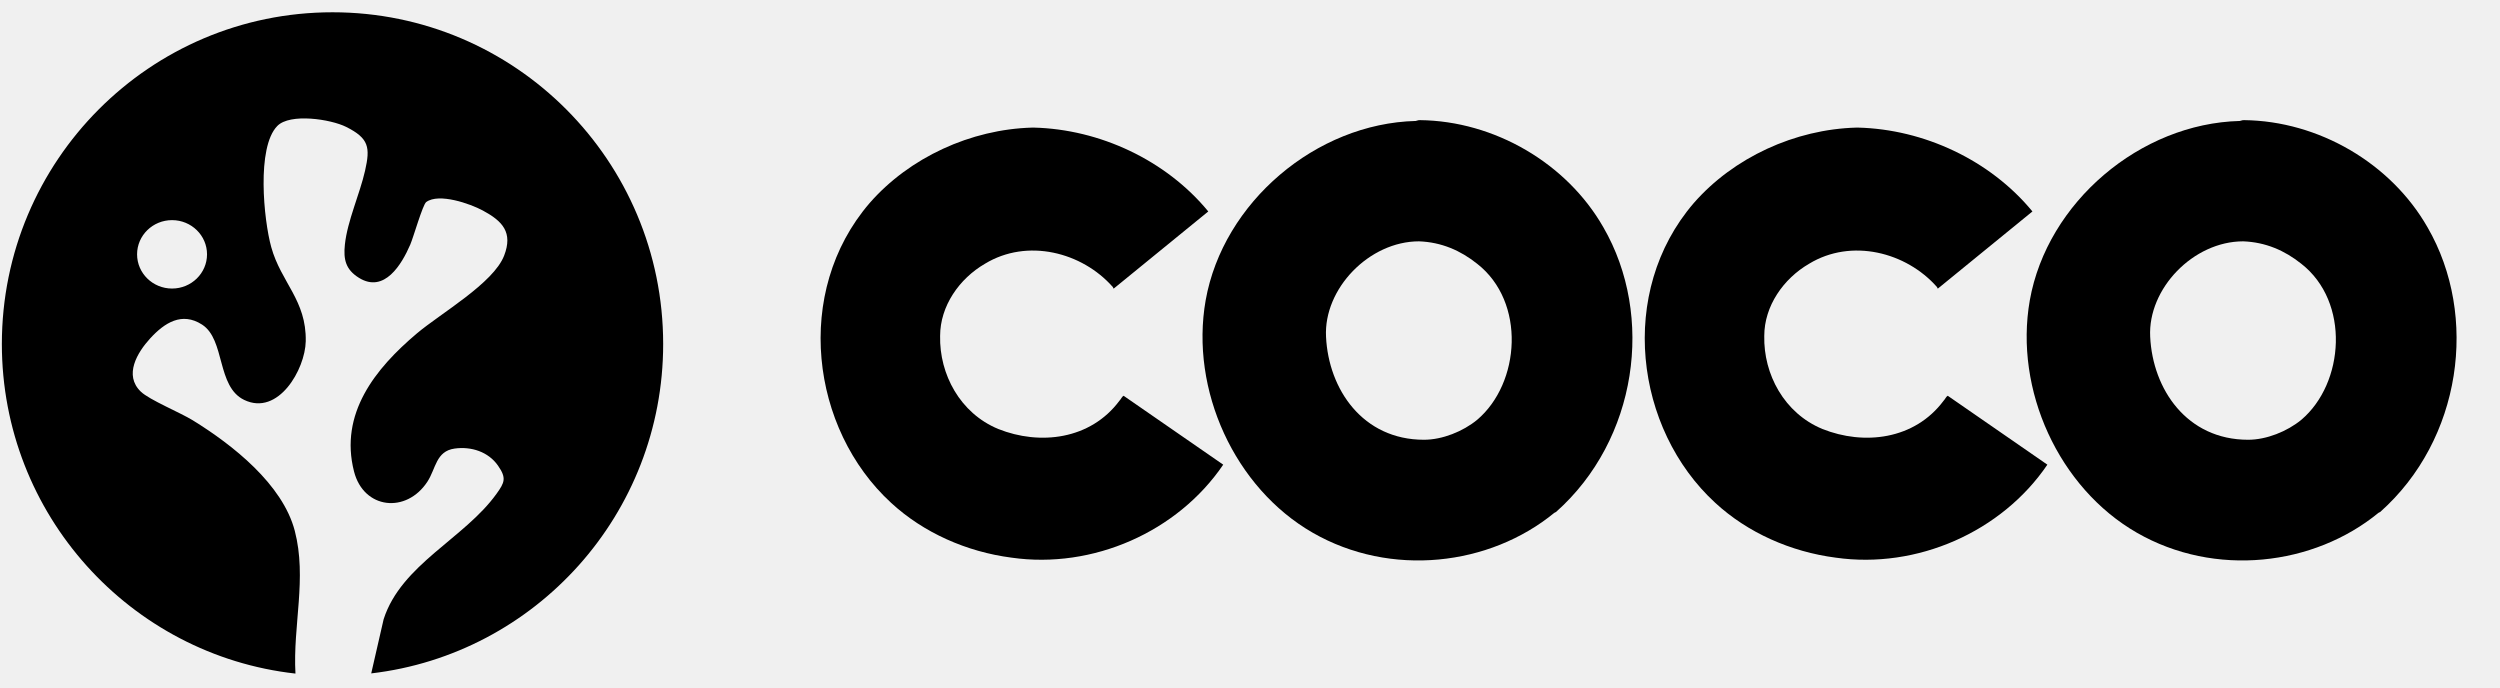
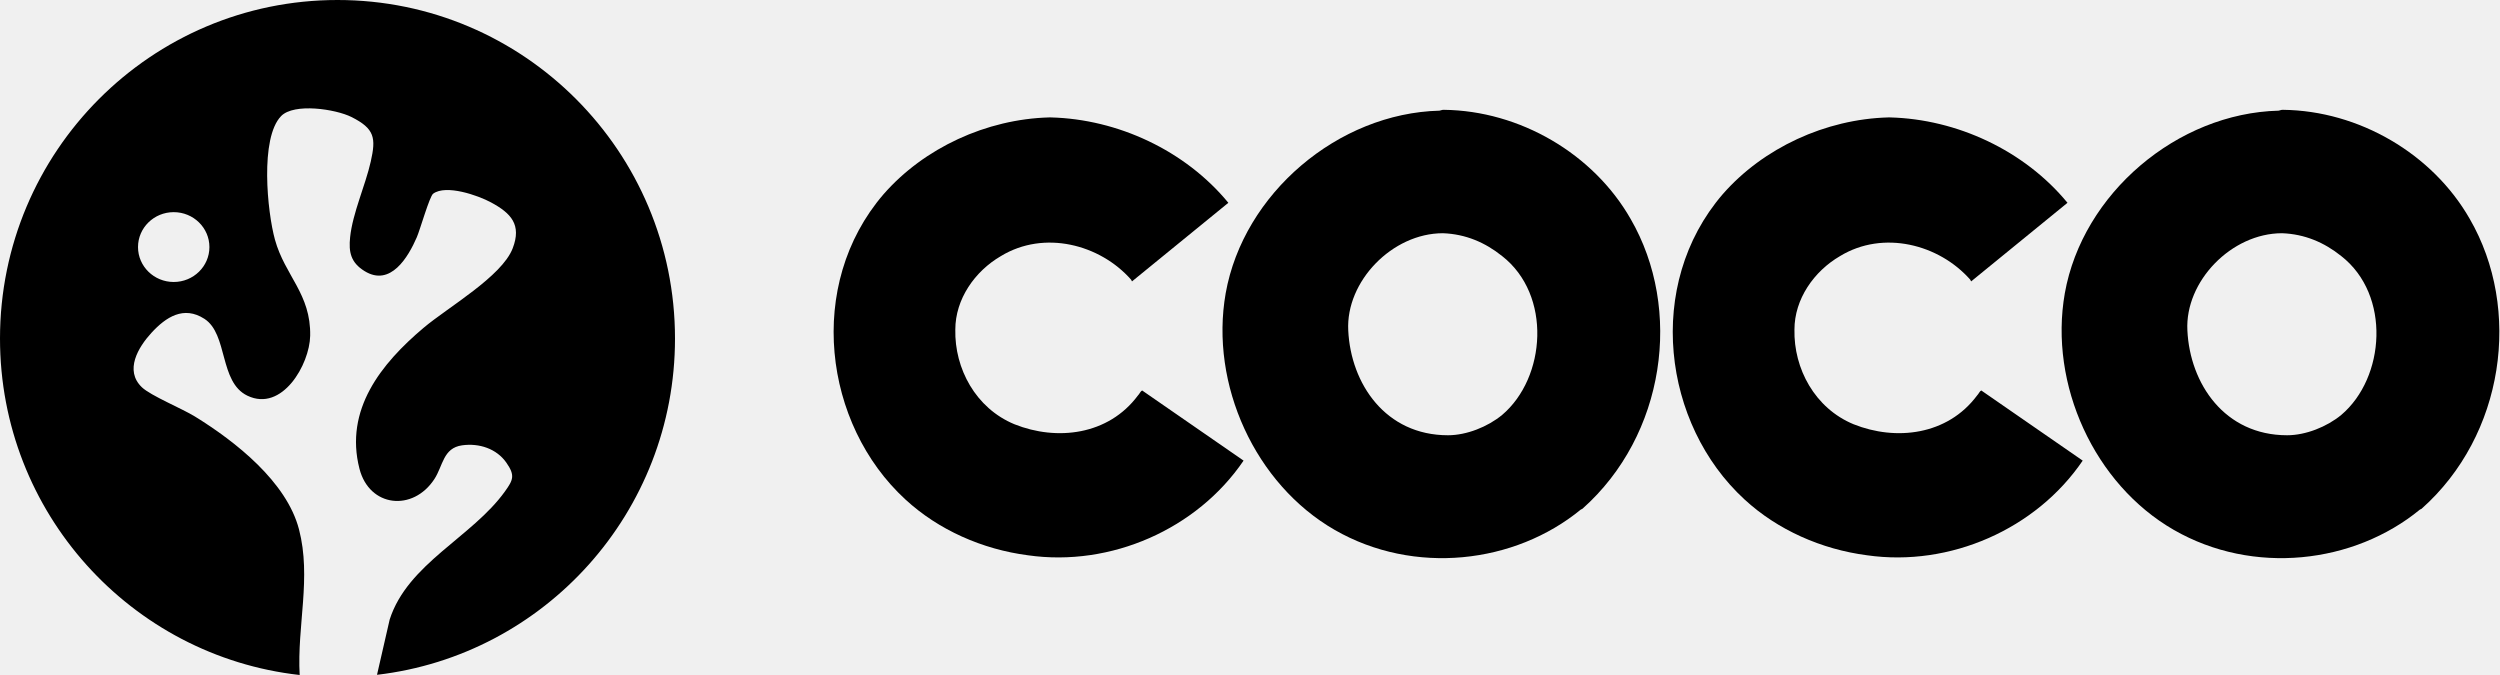
- <svg xmlns="http://www.w3.org/2000/svg" width="1200" height="330" viewBox="0 0 610 168" fill="none">
-   <path d="M273.096 97.926C273.502 97.52 273.705 96.912 274.111 96.709L298.456 113.548C287.298 129.98 266.604 139.11 246.723 136.269C235.767 134.849 225.218 130.183 217.306 122.88C197.627 104.824 193.367 71.35 212.031 49.642C221.769 38.484 236.782 31.586 251.795 31.18C251.795 31.18 251.997 31.18 252.2 31.18C268.227 31.586 284.457 39.093 294.804 51.671L271.676 70.538L271.473 70.132C263.967 61.612 250.577 58.163 240.231 64.452C233.942 68.104 229.276 74.799 229.276 82.102C229.073 91.434 234.144 100.969 243.477 104.824C253.62 108.881 265.996 107.461 273.096 97.926Z" fill="#000000" />
-   <path d="M346.505 29.355C364.764 29.558 382.414 39.904 391.34 55.526C403.919 77.233 399.658 107.461 379.776 125.111L379.371 125.314C363.547 138.298 339.405 141.138 320.334 130.183C301.264 119.228 290.309 95.289 294.164 73.378C298.424 49.439 321.146 30.166 345.491 29.558C346.099 29.355 346.302 29.355 346.505 29.355ZM360.503 102.592C371.053 93.666 372.473 73.784 360.503 64.452C356.446 61.206 351.78 59.177 346.302 58.974C334.13 58.974 322.972 70.538 323.58 82.305C324.189 95.086 332.507 107.461 347.519 107.461C351.983 107.461 357.055 105.433 360.503 102.592Z" fill="#000000" />
-   <path d="M474.489 97.926C474.894 97.52 475.097 96.912 475.503 96.709L499.848 113.548C488.69 129.98 467.997 139.11 448.115 136.269C437.16 134.849 426.61 130.183 418.698 122.88C399.019 104.824 394.759 71.35 413.424 49.642C423.161 38.484 438.174 31.586 453.187 31.18C453.187 31.18 453.39 31.18 453.593 31.18C469.62 31.586 485.85 39.093 496.196 51.671L473.069 70.538L472.866 70.132C465.359 61.612 451.97 58.163 441.623 64.452C435.334 68.104 430.668 74.799 430.668 82.102C430.465 91.434 435.537 100.969 444.869 104.824C455.013 108.881 467.388 107.461 474.489 97.926Z" fill="#000000" />
-   <path d="M547.897 29.355C566.156 29.558 583.806 39.904 592.733 55.526C605.311 77.233 601.05 107.461 581.169 125.111L580.763 125.314C564.939 138.298 540.797 141.138 521.727 130.183C502.656 119.228 491.701 95.289 495.556 73.378C499.816 49.439 522.538 30.166 546.883 29.558C547.492 29.355 547.695 29.355 547.897 29.355ZM561.896 102.592C572.445 93.666 573.865 73.784 561.896 64.452C557.838 61.206 553.172 59.177 547.695 58.974C535.522 58.974 524.364 70.538 524.973 82.305C525.581 95.086 533.899 107.461 548.912 107.461C553.375 107.461 558.447 105.433 561.896 102.592Z" fill="#000000" />
-   <g clip-path="url(#clip0_9346_216)">
-     <path d="M93.292 151.316L90.258 164.555C130.424 159.855 161.6 125.611 161.6 84.054C161.6 39.29 125.424 3 80.802 3C36.179 3 0 39.29 0 84.054C0 125.746 31.382 160.082 71.744 164.6C71.086 152.878 74.596 141.291 71.58 129.722C68.614 118.351 56.43 108.737 46.667 102.716C43.538 100.789 36.069 97.728 33.96 95.707C29.742 91.668 33.107 86.117 36.254 82.683C39.739 78.885 43.989 76.134 48.933 79.327C54.63 83.007 52.432 94.461 59.221 97.728C67.551 101.735 74.119 90.256 74.258 83.403C74.461 73.361 68.223 69.038 65.826 60.38C63.987 53.74 62.195 36.028 67.305 30.785C70.413 27.599 80.371 29.119 84.141 31.012C89.725 33.815 90.038 36.031 88.757 41.701C87.466 47.426 84.422 54.001 83.821 59.782C83.444 63.385 83.992 65.855 87.253 67.886C93.487 71.768 97.745 64.526 99.793 59.785C100.579 57.966 102.841 50.004 103.698 49.374C106.792 47.096 114.435 49.774 117.543 51.451C122.391 54.06 124.912 56.815 122.743 62.45C120.143 69.212 107.251 76.551 101.401 81.49C91.211 90.092 82.441 101.091 86.058 115.217C88.423 124.452 98.861 125.555 103.993 117.694C106.07 114.514 106.063 110.25 110.637 109.613C114.705 109.046 118.887 110.403 121.238 113.78C123.354 116.821 122.871 117.888 120.875 120.668C113.019 131.611 97.602 137.921 93.296 151.312L93.292 151.316ZM41.589 70.509C36.869 70.509 33.043 66.766 33.043 62.15C33.043 57.535 36.869 53.792 41.589 53.792C46.308 53.792 50.135 57.535 50.135 62.15C50.135 66.766 46.308 70.509 41.589 70.509Z" fill="#000000" />
+ <svg xmlns="http://www.w3.org/2000/svg" width="600" height="162" viewBox="0 0 600 162" fill="none">
+   <path d="M273.096 94.926C273.502 94.52 273.705 93.912 274.111 93.709L298.456 110.548C287.298 126.98 266.604 136.11 246.723 133.27C235.767 131.849 225.218 127.183 217.306 119.88C197.627 101.824 193.367 68.35 212.031 46.642C221.769 35.484 236.782 28.586 251.795 28.18C251.795 28.18 251.997 28.18 252.2 28.18C268.227 28.586 284.457 36.093 294.804 48.671L271.676 67.538L271.473 67.132C263.967 58.612 250.577 55.163 240.231 61.452C233.942 65.104 229.276 71.799 229.276 79.102C229.073 88.434 234.144 97.969 243.477 101.824C253.62 105.881 265.996 104.461 273.096 94.926Z" fill="#000000" />
+   <path d="M346.505 26.355C364.764 26.558 382.414 36.904 391.34 52.526C403.919 74.233 399.658 104.461 379.776 122.111L379.371 122.314C363.547 135.298 339.405 138.138 320.334 127.183C301.264 116.228 290.309 92.289 294.164 70.378C298.424 46.439 321.146 27.166 345.491 26.558C346.099 26.355 346.302 26.355 346.505 26.355ZM360.503 99.592C371.053 90.666 372.473 70.784 360.503 61.452C356.446 58.206 351.78 56.177 346.302 55.974C334.13 55.974 322.972 67.538 323.58 79.305C324.189 92.086 332.507 104.461 347.519 104.461C351.983 104.461 357.055 102.433 360.503 99.592Z" fill="#000000" />
+   <path d="M474.489 94.926C474.894 94.52 475.097 93.912 475.503 93.709L499.848 110.548C488.69 126.98 467.997 136.11 448.115 133.27C437.16 131.849 426.61 127.183 418.698 119.88C399.019 101.824 394.759 68.35 413.424 46.642C423.161 35.484 438.174 28.586 453.187 28.18C453.187 28.18 453.39 28.18 453.593 28.18C469.62 28.586 485.85 36.093 496.196 48.671L473.069 67.538L472.866 67.132C465.359 58.612 451.97 55.163 441.623 61.452C435.334 65.104 430.668 71.799 430.668 79.102C430.465 88.434 435.537 97.969 444.869 101.824C455.013 105.881 467.388 104.461 474.489 94.926Z" fill="#000000" />
+   <path d="M547.897 26.355C566.156 26.558 583.806 36.904 592.733 52.526C605.311 74.233 601.051 104.461 581.169 122.111L580.763 122.314C564.939 135.298 540.797 138.138 521.727 127.183C502.656 116.228 491.701 92.289 495.556 70.378C499.816 46.439 522.538 27.166 546.883 26.558C547.492 26.355 547.695 26.355 547.897 26.355ZM561.896 99.592C572.445 90.666 573.865 70.784 561.896 61.452C557.838 58.206 553.172 56.177 547.695 55.974C535.522 55.974 524.364 67.538 524.973 79.305C525.581 92.086 533.899 104.461 548.912 104.461C553.375 104.461 558.447 102.433 561.896 99.592Z" fill="#000000" />
+   <g clip-path="url(#clip0_9148_3995)">
+     <path d="M93.523 148.683L90.482 161.955C130.747 157.244 162 122.914 162 81.255C162 36.38 125.735 0 81.002 0C36.269 0 0 36.38 0 81.255C0 123.05 31.459 157.47 71.921 162C71.262 150.249 74.781 138.633 71.757 127.036C68.784 115.637 56.569 105.998 46.783 99.962C43.645 98.031 36.158 94.962 34.044 92.936C29.816 88.888 33.189 83.322 36.344 79.881C39.838 76.073 44.098 73.315 49.054 76.516C54.765 80.205 52.562 91.688 59.368 94.962C67.718 98.979 74.303 87.472 74.442 80.603C74.645 70.535 68.392 66.201 65.989 57.522C64.145 50.865 62.349 33.109 67.472 27.854C70.588 24.66 80.57 26.184 84.35 28.081C89.947 30.892 90.261 33.113 88.977 38.797C87.683 44.536 84.631 51.127 84.029 56.922C83.651 60.535 84.2 63.011 87.469 65.047C93.719 68.938 97.987 61.678 100.04 56.926C100.828 55.102 103.095 47.12 103.955 46.489C107.056 44.205 114.718 46.89 117.834 48.571C122.693 51.186 125.221 53.948 123.046 59.597C120.44 66.375 107.516 73.733 101.652 78.685C91.437 87.308 82.645 98.334 86.271 112.495C88.642 121.753 99.106 122.858 104.251 114.978C106.333 111.79 106.326 107.515 110.91 106.877C114.989 106.309 119.182 107.669 121.538 111.055C123.66 114.102 123.175 115.173 121.175 117.959C113.299 128.929 97.844 135.255 93.526 148.68L93.523 148.683ZM41.692 67.676C36.961 67.676 33.124 63.924 33.124 59.297C33.124 54.669 36.961 50.917 41.692 50.917C46.423 50.917 50.259 54.669 50.259 59.297C50.259 63.924 46.423 67.676 41.692 67.676Z" fill="#000000" />
  </g>
  <defs>
-     <clipPath id="clip0_9346_216">
-       <rect width="161.6" height="161.6" fill="white" transform="translate(0 3)" />
+     <clipPath id="clip0_9148_3995">
+       <rect width="162" height="162" fill="white" />
    </clipPath>
  </defs>
</svg>
